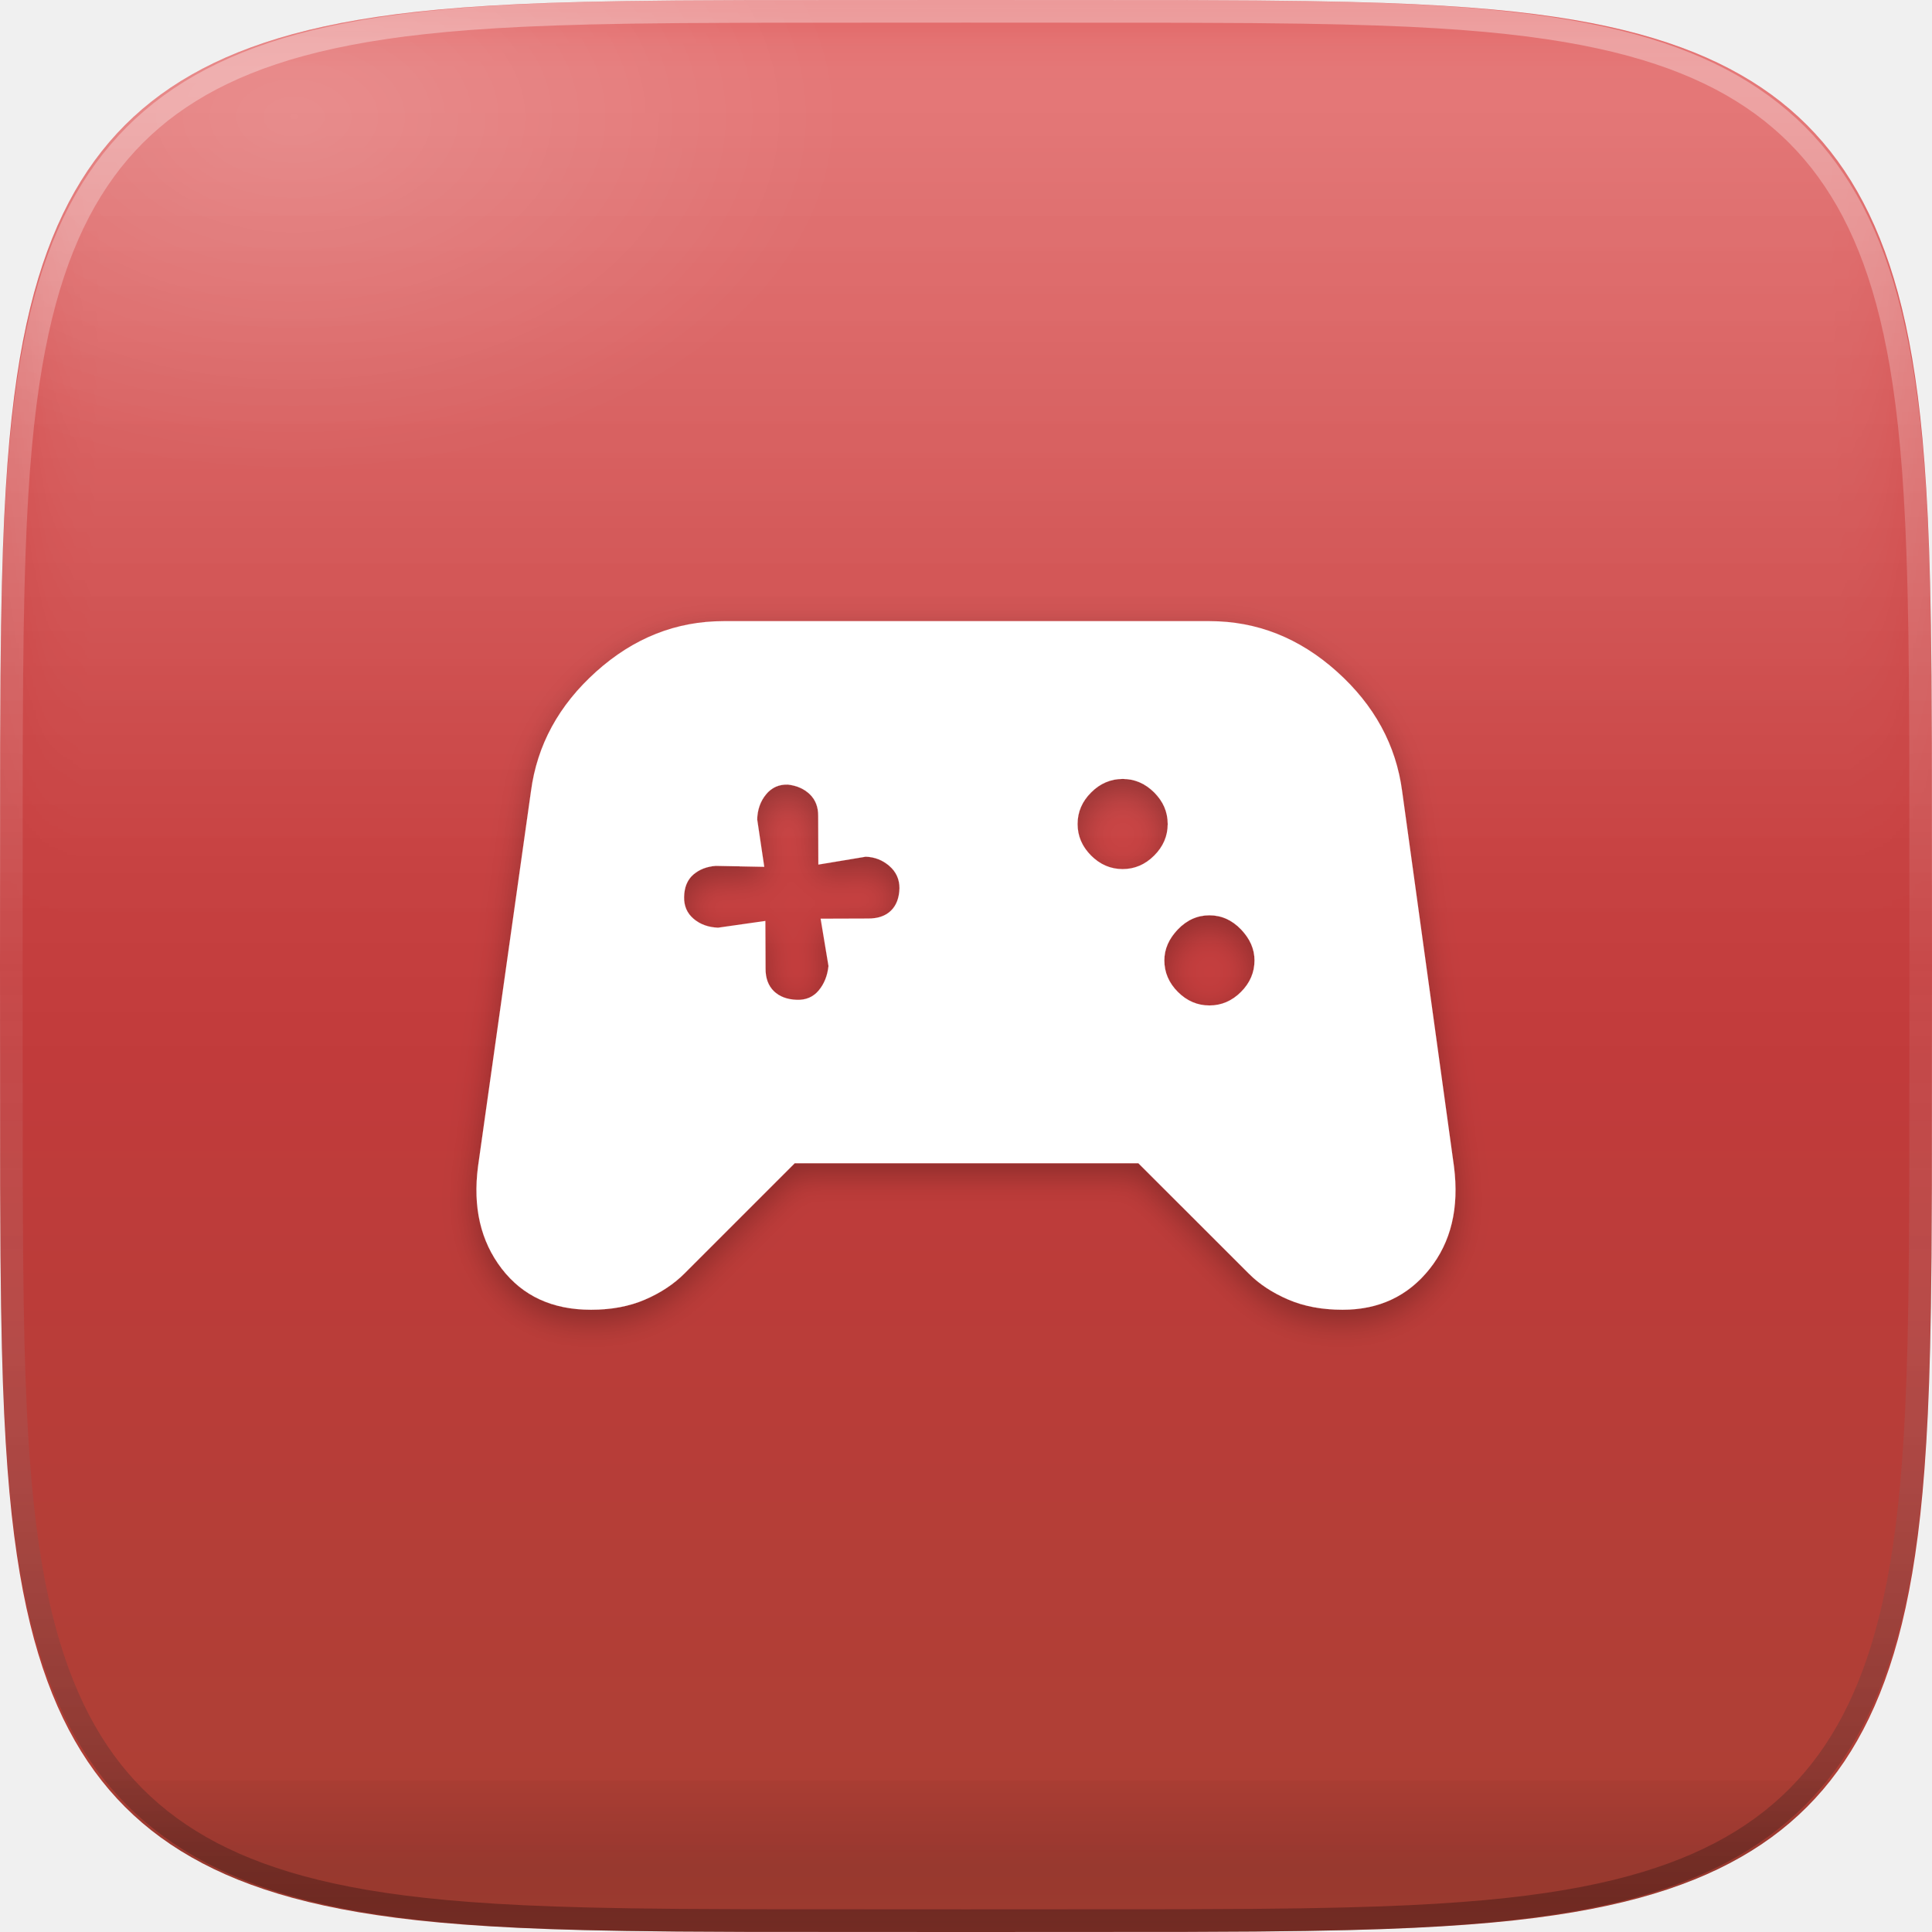
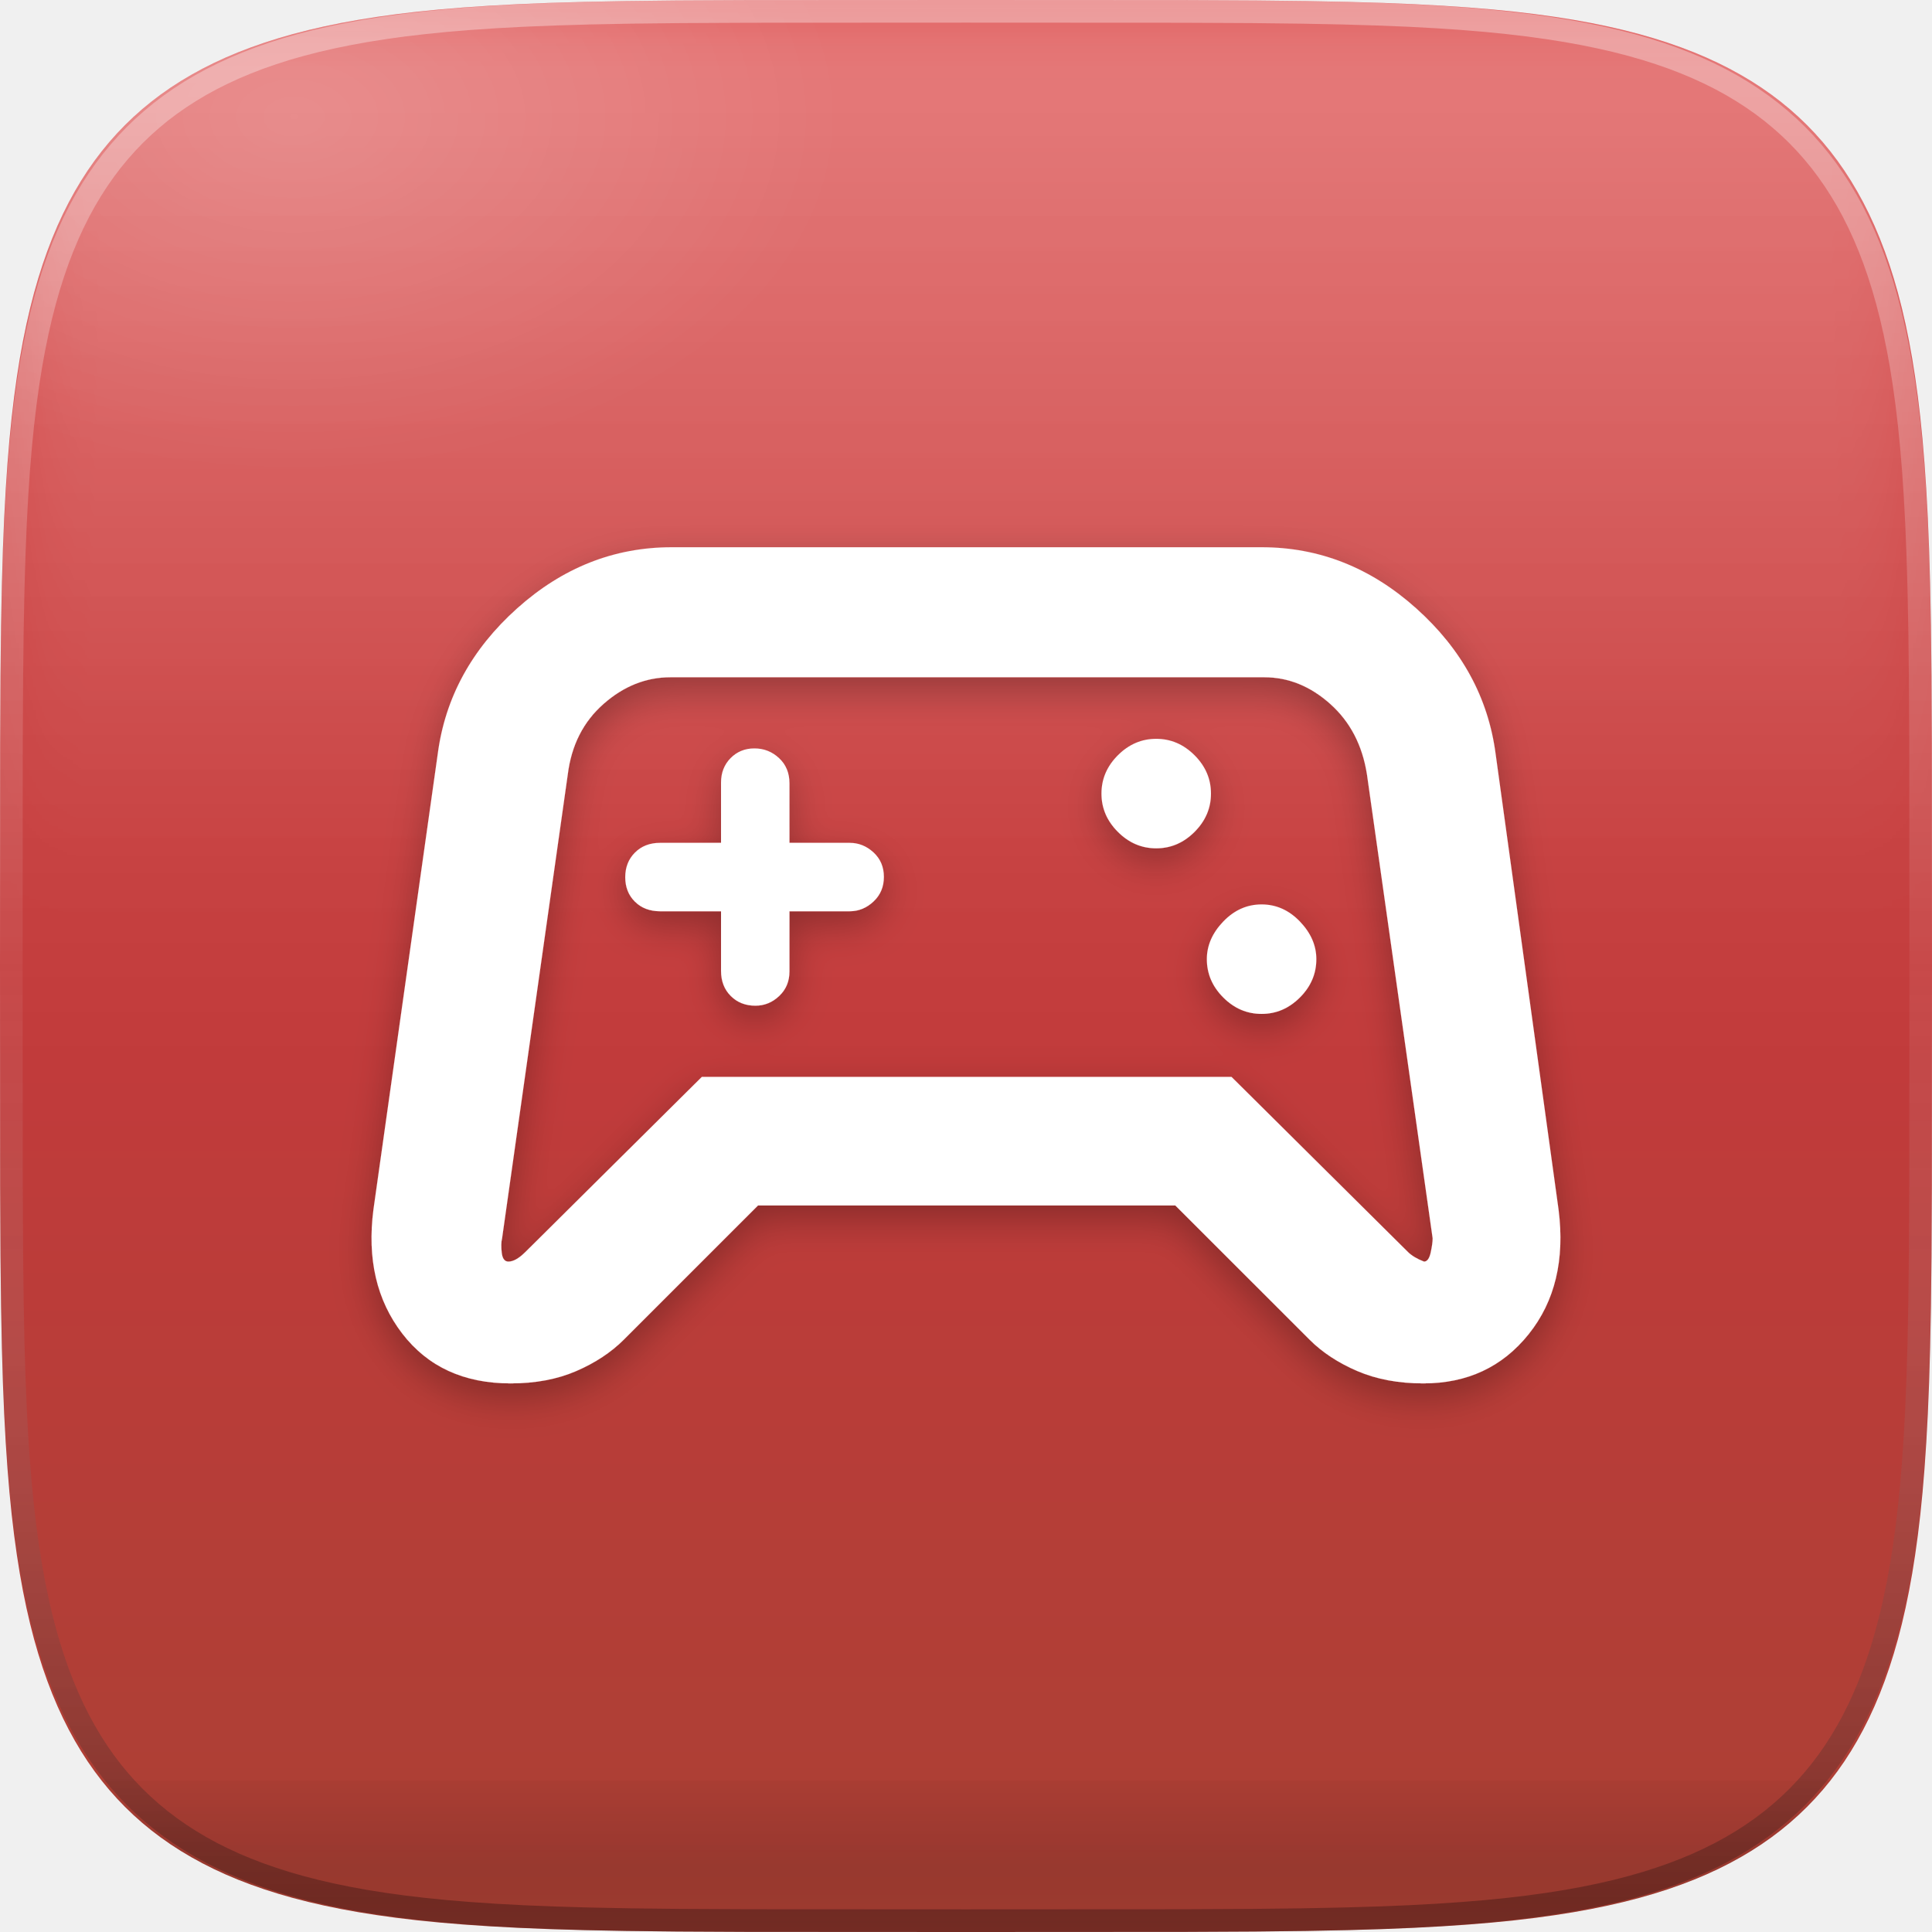
<svg xmlns="http://www.w3.org/2000/svg" width="1024" height="1024" viewBox="0 0 1024 1024">
  <defs>
    <clipPath id="clip">
      <path d="M1024.00,512.00 L1023.94,628.21 L1023.75,665.32 L1023.44,692.28 L1023.01,714.20 L1022.46,733.00 L1021.78,749.62 L1020.97,764.60 L1020.04,778.30 L1018.99,790.95 L1017.81,802.74 L1016.50,813.78 L1015.06,824.18 L1013.50,834.01 L1011.81,843.33 L1009.99,852.20 L1008.04,860.66 L1005.96,868.74 L1003.74,876.47 L1001.39,883.88 L998.90,890.99 L996.28,897.81 L993.52,904.36 L990.61,910.67 L987.56,916.73 L984.37,922.56 L981.03,928.18 L977.54,933.59 L973.90,938.79 L970.10,943.80 L966.14,948.62 L962.01,953.26 L957.72,957.72 L953.26,962.01 L948.62,966.14 L943.80,970.10 L938.79,973.90 L933.59,977.54 L928.18,981.03 L922.56,984.37 L916.73,987.56 L910.67,990.61 L904.36,993.52 L897.81,996.28 L890.99,998.90 L883.88,1001.39 L876.47,1003.74 L868.74,1005.96 L860.66,1008.04 L852.20,1009.99 L843.33,1011.81 L834.01,1013.50 L824.18,1015.06 L813.78,1016.50 L802.74,1017.81 L790.95,1018.99 L778.30,1020.04 L764.60,1020.97 L749.62,1021.78 L733.00,1022.46 L714.20,1023.01 L692.28,1023.44 L665.32,1023.75 L628.21,1023.94 L512.00,1024.00 L395.79,1023.94 L358.68,1023.75 L331.72,1023.44 L309.80,1023.01 L291.00,1022.46 L274.38,1021.78 L259.40,1020.97 L245.70,1020.04 L233.05,1018.99 L221.26,1017.81 L210.22,1016.50 L199.82,1015.06 L189.99,1013.50 L180.67,1011.81 L171.80,1009.99 L163.34,1008.04 L155.26,1005.96 L147.53,1003.74 L140.12,1001.39 L133.01,998.90 L126.19,996.28 L119.64,993.52 L113.33,990.61 L107.27,987.56 L101.44,984.37 L95.82,981.03 L90.41,977.54 L85.21,973.90 L80.20,970.10 L75.38,966.14 L70.74,962.01 L66.28,957.72 L61.99,953.26 L57.86,948.62 L53.90,943.80 L50.10,938.79 L46.46,933.59 L42.97,928.18 L39.63,922.56 L36.44,916.73 L33.39,910.67 L30.48,904.36 L27.72,897.81 L25.10,890.99 L22.61,883.88 L20.26,876.47 L18.04,868.74 L15.96,860.66 L14.01,852.20 L12.19,843.33 L10.50,834.01 L8.94,824.18 L7.50,813.78 L6.19,802.74 L5.01,790.95 L3.96,778.30 L3.03,764.60 L2.22,749.62 L1.54,733.00 L0.99,714.20 L0.56,692.28 L0.25,665.32 L0.06,628.21 L0.00,512.00 L0.06,395.79 L0.25,358.68 L0.56,331.72 L0.99,309.80 L1.54,291.00 L2.22,274.38 L3.03,259.40 L3.96,245.70 L5.01,233.05 L6.19,221.26 L7.50,210.22 L8.94,199.82 L10.50,189.99 L12.19,180.67 L14.01,171.80 L15.96,163.34 L18.04,155.26 L20.26,147.53 L22.61,140.12 L25.10,133.01 L27.72,126.19 L30.48,119.64 L33.39,113.33 L36.44,107.27 L39.63,101.44 L42.97,95.82 L46.46,90.41 L50.10,85.21 L53.90,80.20 L57.86,75.38 L61.99,70.74 L66.28,66.28 L70.74,61.99 L75.38,57.86 L80.20,53.90 L85.21,50.10 L90.41,46.46 L95.82,42.97 L101.44,39.63 L107.27,36.44 L113.33,33.39 L119.64,30.48 L126.19,27.72 L133.01,25.10 L140.12,22.61 L147.53,20.26 L155.26,18.04 L163.34,15.96 L171.80,14.01 L180.67,12.19 L189.99,10.50 L199.82,8.94 L210.22,7.50 L221.26,6.19 L233.05,5.01 L245.70,3.96 L259.40,3.03 L274.38,2.22 L291.00,1.54 L309.80,0.99 L331.72,0.56 L358.68,0.25 L395.79,0.06 L512.00,0.00 L628.21,0.06 L665.32,0.25 L692.28,0.56 L714.20,0.99 L733.00,1.54 L749.62,2.22 L764.60,3.03 L778.30,3.96 L790.95,5.01 L802.74,6.19 L813.78,7.50 L824.18,8.94 L834.01,10.50 L843.33,12.19 L852.20,14.01 L860.66,15.96 L868.74,18.04 L876.47,20.26 L883.88,22.61 L890.99,25.10 L897.81,27.72 L904.36,30.48 L910.67,33.39 L916.73,36.44 L922.56,39.63 L928.18,42.97 L933.59,46.46 L938.79,50.10 L943.80,53.90 L948.62,57.86 L953.26,61.99 L957.72,66.28 L962.01,70.74 L966.14,75.38 L970.10,80.20 L973.90,85.21 L977.54,90.41 L981.03,95.82 L984.37,101.44 L987.56,107.27 L990.61,113.33 L993.52,119.64 L996.28,126.19 L998.90,133.01 L1001.39,140.12 L1003.74,147.53 L1005.96,155.26 L1008.04,163.34 L1009.99,171.80 L1011.81,180.67 L1013.50,189.99 L1015.06,199.82 L1016.50,210.22 L1017.81,221.26 L1018.99,233.05 L1020.04,245.70 L1020.97,259.40 L1021.78,274.38 L1022.46,291.00 L1023.01,309.80 L1023.44,331.72 L1023.75,358.68 L1023.94,395.79 Z" />
    </clipPath>
    <linearGradient id="base" x1="0" y1="0" x2="0" y2="1">
      <stop offset="0" stop-color="#e05a5a" />
      <stop offset="0.55" stop-color="#c13b3b" />
      <stop offset="1" stop-color="#aa4034" />
    </linearGradient>
    <linearGradient id="rim" x1="0" y1="0" x2="0" y2="1">
      <stop offset="0" stop-color="#ffffff" stop-opacity="0.34" />
      <stop offset="0.5" stop-color="#ffffff" stop-opacity="0.06" />
      <stop offset="1" stop-color="#000000" stop-opacity="0.28" />
    </linearGradient>
    <linearGradient id="band" x1="0" y1="0" x2="0" y2="1">
      <stop offset="0" stop-color="#ffffff" stop-opacity="0.22" />
      <stop offset="1" stop-color="#ffffff" stop-opacity="0" />
    </linearGradient>
    <radialGradient id="spec" cx="0.28" cy="0.18" r="0.42">
      <stop offset="0" stop-color="#ffffff" stop-opacity="0.16" />
      <stop offset="1" stop-color="#ffffff" stop-opacity="0" />
    </radialGradient>
    <filter id="soft" x="-20%" y="-20%" width="140%" height="140%">
      <feGaussianBlur stdDeviation="26" />
    </filter>
    <filter id="inner-shadow" x="-20%" y="-20%" width="140%" height="140%">
      <feGaussianBlur stdDeviation="34" />
    </filter>
    <filter id="glyph-shadow" x="-20%" y="-20%" width="140%" height="140%">
      <feDropShadow dx="0" dy="10" stdDeviation="14" flood-color="#000000" flood-opacity="0.28" />
    </filter>
  </defs>
  <path d="M1024.00,512.00 L1023.94,628.21 L1023.75,665.32 L1023.44,692.28 L1023.01,714.20 L1022.46,733.00 L1021.78,749.62 L1020.97,764.60 L1020.04,778.30 L1018.99,790.95 L1017.81,802.74 L1016.50,813.78 L1015.06,824.18 L1013.50,834.01 L1011.81,843.33 L1009.99,852.20 L1008.04,860.66 L1005.96,868.74 L1003.74,876.47 L1001.39,883.88 L998.90,890.99 L996.28,897.81 L993.52,904.36 L990.61,910.67 L987.56,916.73 L984.37,922.56 L981.03,928.18 L977.54,933.59 L973.90,938.79 L970.10,943.80 L966.14,948.62 L962.01,953.26 L957.72,957.72 L953.26,962.01 L948.62,966.14 L943.80,970.10 L938.79,973.90 L933.59,977.54 L928.18,981.03 L922.56,984.37 L916.73,987.56 L910.67,990.61 L904.36,993.52 L897.81,996.28 L890.99,998.90 L883.88,1001.39 L876.47,1003.74 L868.74,1005.96 L860.66,1008.04 L852.20,1009.99 L843.33,1011.81 L834.01,1013.50 L824.18,1015.06 L813.78,1016.50 L802.74,1017.81 L790.95,1018.99 L778.30,1020.04 L764.60,1020.97 L749.62,1021.78 L733.00,1022.46 L714.20,1023.01 L692.28,1023.44 L665.32,1023.75 L628.21,1023.94 L512.00,1024.00 L395.79,1023.94 L358.68,1023.75 L331.72,1023.44 L309.80,1023.01 L291.00,1022.46 L274.38,1021.78 L259.40,1020.97 L245.70,1020.04 L233.05,1018.99 L221.26,1017.81 L210.22,1016.50 L199.82,1015.06 L189.99,1013.50 L180.67,1011.81 L171.80,1009.99 L163.34,1008.04 L155.26,1005.96 L147.53,1003.74 L140.12,1001.39 L133.01,998.90 L126.19,996.28 L119.64,993.52 L113.33,990.61 L107.27,987.56 L101.44,984.37 L95.82,981.03 L90.41,977.54 L85.21,973.90 L80.20,970.10 L75.38,966.14 L70.74,962.01 L66.28,957.72 L61.99,953.26 L57.86,948.62 L53.90,943.80 L50.10,938.79 L46.46,933.59 L42.97,928.18 L39.63,922.56 L36.44,916.73 L33.39,910.67 L30.48,904.36 L27.72,897.81 L25.10,890.99 L22.61,883.88 L20.26,876.47 L18.04,868.74 L15.96,860.66 L14.01,852.20 L12.19,843.33 L10.50,834.01 L8.94,824.18 L7.50,813.78 L6.19,802.74 L5.01,790.95 L3.96,778.30 L3.03,764.60 L2.22,749.62 L1.54,733.00 L0.99,714.20 L0.56,692.28 L0.25,665.32 L0.06,628.21 L0.00,512.00 L0.06,395.79 L0.25,358.68 L0.56,331.72 L0.99,309.80 L1.54,291.00 L2.22,274.38 L3.03,259.40 L3.96,245.70 L5.01,233.05 L6.19,221.26 L7.50,210.22 L8.94,199.82 L10.50,189.99 L12.19,180.67 L14.01,171.80 L15.96,163.34 L18.04,155.26 L20.26,147.53 L22.61,140.12 L25.10,133.01 L27.72,126.19 L30.48,119.64 L33.39,113.33 L36.44,107.27 L39.63,101.44 L42.97,95.82 L46.46,90.41 L50.10,85.21 L53.90,80.20 L57.86,75.38 L61.99,70.74 L66.28,66.28 L70.74,61.99 L75.38,57.86 L80.20,53.90 L85.21,50.10 L90.41,46.46 L95.82,42.97 L101.44,39.63 L107.27,36.44 L113.33,33.39 L119.64,30.48 L126.19,27.72 L133.01,25.10 L140.12,22.61 L147.53,20.26 L155.26,18.04 L163.34,15.96 L171.80,14.01 L180.67,12.19 L189.99,10.50 L199.82,8.94 L210.22,7.50 L221.26,6.19 L233.05,5.01 L245.70,3.96 L259.40,3.03 L274.38,2.22 L291.00,1.54 L309.80,0.99 L331.72,0.56 L358.68,0.25 L395.79,0.06 L512.00,0.00 L628.21,0.06 L665.32,0.25 L692.28,0.56 L714.20,0.99 L733.00,1.54 L749.62,2.22 L764.60,3.03 L778.30,3.96 L790.95,5.01 L802.74,6.19 L813.78,7.50 L824.18,8.94 L834.01,10.50 L843.33,12.19 L852.20,14.01 L860.66,15.96 L868.74,18.04 L876.47,20.26 L883.88,22.61 L890.99,25.10 L897.81,27.72 L904.36,30.48 L910.67,33.39 L916.73,36.44 L922.56,39.63 L928.18,42.97 L933.59,46.46 L938.79,50.10 L943.80,53.90 L948.62,57.86 L953.26,61.99 L957.72,66.28 L962.01,70.74 L966.14,75.38 L970.10,80.20 L973.90,85.21 L977.54,90.41 L981.03,95.82 L984.37,101.44 L987.56,107.27 L990.61,113.33 L993.52,119.64 L996.28,126.19 L998.90,133.01 L1001.39,140.12 L1003.74,147.53 L1005.96,155.26 L1008.04,163.34 L1009.99,171.80 L1011.81,180.67 L1013.50,189.99 L1015.06,199.82 L1016.50,210.22 L1017.81,221.26 L1018.99,233.05 L1020.04,245.70 L1020.97,259.40 L1021.78,274.38 L1022.46,291.00 L1023.01,309.80 L1023.44,331.72 L1023.75,358.68 L1023.94,395.79 Z" fill="url(#base)" />
  <g clip-path="url(#clip)">
    <rect x="0" y="0" width="1024" height="471" fill="url(#band)" filter="url(#soft)" />
    <rect x="-80" y="984" width="1184" height="200" fill="#000000" opacity="0.30" filter="url(#inner-shadow)" />
    <ellipse cx="307" cy="205" rx="348" ry="225" fill="url(#spec)" />
  </g>
  <path d="M1018.00,512.00 L1017.94,626.84 L1017.76,663.52 L1017.45,690.16 L1017.02,711.83 L1016.47,730.41 L1015.80,746.83 L1015.01,761.64 L1014.09,775.18 L1013.05,787.68 L1011.88,799.33 L1010.59,810.24 L1009.17,820.52 L1007.63,830.23 L1005.95,839.45 L1004.15,848.22 L1002.23,856.58 L1000.17,864.56 L997.98,872.20 L995.65,879.52 L993.20,886.55 L990.60,893.29 L987.87,899.77 L985.00,906.00 L981.99,911.99 L978.84,917.75 L975.53,923.30 L972.08,928.64 L968.48,933.79 L964.73,938.74 L960.81,943.50 L956.74,948.09 L952.50,952.50 L948.09,956.74 L943.50,960.81 L938.74,964.73 L933.79,968.48 L928.64,972.08 L923.30,975.53 L917.75,978.84 L911.99,981.99 L906.00,985.00 L899.77,987.87 L893.29,990.60 L886.55,993.20 L879.52,995.65 L872.20,997.98 L864.56,1000.17 L856.58,1002.23 L848.22,1004.15 L839.45,1005.95 L830.23,1007.63 L820.52,1009.17 L810.24,1010.59 L799.33,1011.88 L787.68,1013.05 L775.18,1014.09 L761.64,1015.01 L746.83,1015.80 L730.41,1016.47 L711.83,1017.02 L690.16,1017.45 L663.52,1017.76 L626.84,1017.94 L512.00,1018.00 L397.16,1017.94 L360.48,1017.76 L333.84,1017.45 L312.17,1017.02 L293.59,1016.47 L277.17,1015.80 L262.36,1015.01 L248.82,1014.09 L236.32,1013.05 L224.67,1011.88 L213.76,1010.59 L203.48,1009.17 L193.77,1007.63 L184.55,1005.95 L175.78,1004.15 L167.42,1002.23 L159.44,1000.17 L151.80,997.98 L144.48,995.65 L137.45,993.20 L130.71,990.60 L124.23,987.87 L118.00,985.00 L112.01,981.99 L106.25,978.84 L100.70,975.53 L95.36,972.08 L90.21,968.48 L85.26,964.73 L80.50,960.81 L75.91,956.74 L71.50,952.50 L67.26,948.09 L63.19,943.50 L59.27,938.74 L55.52,933.79 L51.92,928.64 L48.47,923.30 L45.16,917.75 L42.01,911.99 L39.00,906.00 L36.13,899.77 L33.40,893.29 L30.80,886.55 L28.35,879.52 L26.02,872.20 L23.83,864.56 L21.77,856.58 L19.85,848.22 L18.05,839.45 L16.37,830.23 L14.83,820.52 L13.41,810.24 L12.12,799.33 L10.95,787.68 L9.91,775.18 L8.99,761.64 L8.20,746.83 L7.53,730.41 L6.98,711.83 L6.55,690.16 L6.24,663.52 L6.06,626.84 L6.00,512.00 L6.06,397.16 L6.24,360.48 L6.55,333.84 L6.98,312.17 L7.53,293.59 L8.20,277.17 L8.99,262.36 L9.91,248.82 L10.95,236.32 L12.12,224.67 L13.41,213.76 L14.83,203.48 L16.37,193.77 L18.05,184.55 L19.85,175.78 L21.77,167.42 L23.83,159.44 L26.02,151.80 L28.35,144.48 L30.80,137.45 L33.40,130.71 L36.13,124.23 L39.00,118.00 L42.01,112.01 L45.16,106.25 L48.47,100.70 L51.92,95.36 L55.52,90.21 L59.27,85.26 L63.19,80.50 L67.26,75.91 L71.50,71.50 L75.91,67.26 L80.50,63.19 L85.26,59.27 L90.21,55.52 L95.36,51.92 L100.70,48.47 L106.25,45.16 L112.01,42.01 L118.00,39.00 L124.23,36.13 L130.71,33.40 L137.45,30.80 L144.48,28.35 L151.80,26.02 L159.44,23.83 L167.42,21.77 L175.78,19.85 L184.55,18.05 L193.77,16.37 L203.48,14.83 L213.76,13.41 L224.67,12.12 L236.32,10.95 L248.82,9.91 L262.36,8.99 L277.17,8.20 L293.59,7.53 L312.17,6.98 L333.84,6.55 L360.48,6.24 L397.16,6.06 L512.00,6.00 L626.84,6.06 L663.52,6.24 L690.16,6.55 L711.83,6.98 L730.41,7.53 L746.83,8.20 L761.64,8.99 L775.18,9.91 L787.68,10.95 L799.33,12.12 L810.24,13.41 L820.52,14.83 L830.23,16.37 L839.45,18.05 L848.22,19.85 L856.58,21.77 L864.56,23.83 L872.20,26.02 L879.52,28.35 L886.55,30.80 L893.29,33.40 L899.77,36.13 L906.00,39.00 L911.99,42.01 L917.75,45.16 L923.30,48.47 L928.64,51.92 L933.79,55.52 L938.74,59.27 L943.50,63.19 L948.09,67.26 L952.50,71.50 L956.74,75.91 L960.81,80.50 L964.73,85.26 L968.48,90.21 L972.08,95.36 L975.53,100.70 L978.84,106.25 L981.99,112.01 L985.00,118.00 L987.87,124.23 L990.60,130.71 L993.20,137.45 L995.65,144.48 L997.98,151.80 L1000.17,159.44 L1002.23,167.42 L1004.15,175.78 L1005.95,184.55 L1007.63,193.77 L1009.17,203.48 L1010.59,213.76 L1011.88,224.67 L1013.05,236.32 L1014.09,248.82 L1015.01,262.36 L1015.80,277.17 L1016.47,293.59 L1017.02,312.17 L1017.45,333.84 L1017.76,360.48 L1017.94,397.16 Z" fill="none" stroke="url(#rim)" stroke-width="12" />
-   <g transform="translate(225.28,798.72) scale(0.59733)" fill="#ffffff" filter="url(#glyph-shadow)">
-     <path d="M147.28-175Q96-175 68-211.5T47-302l47-333q8.11-61.61 57.97-106.3Q201.82-786 265-786h431q63.18 0 113.03 44.7Q858.89-696.61 867-635l46 333q7 55-21.81 91t-77 36Q787-175 766-184q-21-9-35-23l-98.05-98H328l-98 98q-14 14-34.83 23-20.84 9-47.89 9ZM696-445q16 0 28-12t12-28q0-15-12-27.5T696-525q-16 0-28 12.5T656-485q0 16 12 28t28 12Zm-77-121q16 0 28-12t12-28q0-16-12-28t-28-12q-16 0-28 12t-12 28q0 16 12 28t28 12Zm-317 46 .14 42q-.14 13 7.36 20.3 7.5 7.3 20.5 7.7 12 .4 19.3-8.3 7.3-8.7 8.7-21.7l-7-42 42-.14q13 .14 20.3-6.86 7.3-7 7.7-20 0-12-9-19.8-9-7.8-21-8.2l-42 7-.14-43q.14-12-7.36-19.3-7.5-7.3-19.5-8.7-12-.4-19.5 8.8-7.5 9.2-7.78 22.2l6.28 42-43-.86q-12 .86-19.94 7.73-7.95 6.88-8.2 19.88-.26 12 8.44 19.37Q247-514.5 260-514l42-6Z" />
+   <g transform="translate(163.84,860.16) scale(0.72533)" fill="#ffffff" filter="url(#glyph-shadow)">
+     <path d="M147.28-175Q96-175 68-211.5T47-302l47-333q8.11-61.61 57.97-106.3Q201.82-786 265-786h431q63.18 0 113.03 44.7Q858.89-696.61 867-635l46 333q7 55-21.81 91t-77 36Q787-175 766-184q-21-9-35-23l-98.05-98H328l-98 98q-14 14-34.83 23-20.84 9-47.89 9ZM158-271l129-128h387l129 128.02q4 3.98 11.68 6.98 3.45 0 4.88-6.58Q821-277.17 821-281l-48-339q-5-32-26.82-51.5Q724.35-691 698-691H264q-26.76 0-48.88 19.5T189-620l-48 339q-1 4-.25 10.5t4.87 6.5q5.38 0 12.38-7Zm538-174q16 0 28-12t12-28q0-15-12-27.5T696-525q-16 0-28 12.5T656-485q0 16 12 28t28 12Zm-77-121q16 0 28-12t12-28q0-16-12-28t-28-12q-16 0-28 12t-12 28q0 16 12 28t28 12Zm-138 88Zm-180-42v43.51q0 11.32 7.12 18.41 7.11 7.08 18 7.08 9.88 0 17.38-7.08 7.5-7.09 7.5-17.92v-44h44q9.83 0 17.42-7.12 7.58-7.11 7.58-18 0-10.88-7.58-17.88-7.59-7-17.42-7h-44v-43.51q0-11.32-7.62-18.41-7.61-7.08-18-7.08-10.38 0-17.38 7.08-7 7.09-7 17.92v44h-44.51q-11.32 0-18.41 7.12-7.08 7.11-7.08 18 0 10.88 7.08 17.88 7.09 7 18.41 7H301Z" />
  </g>
</svg>
